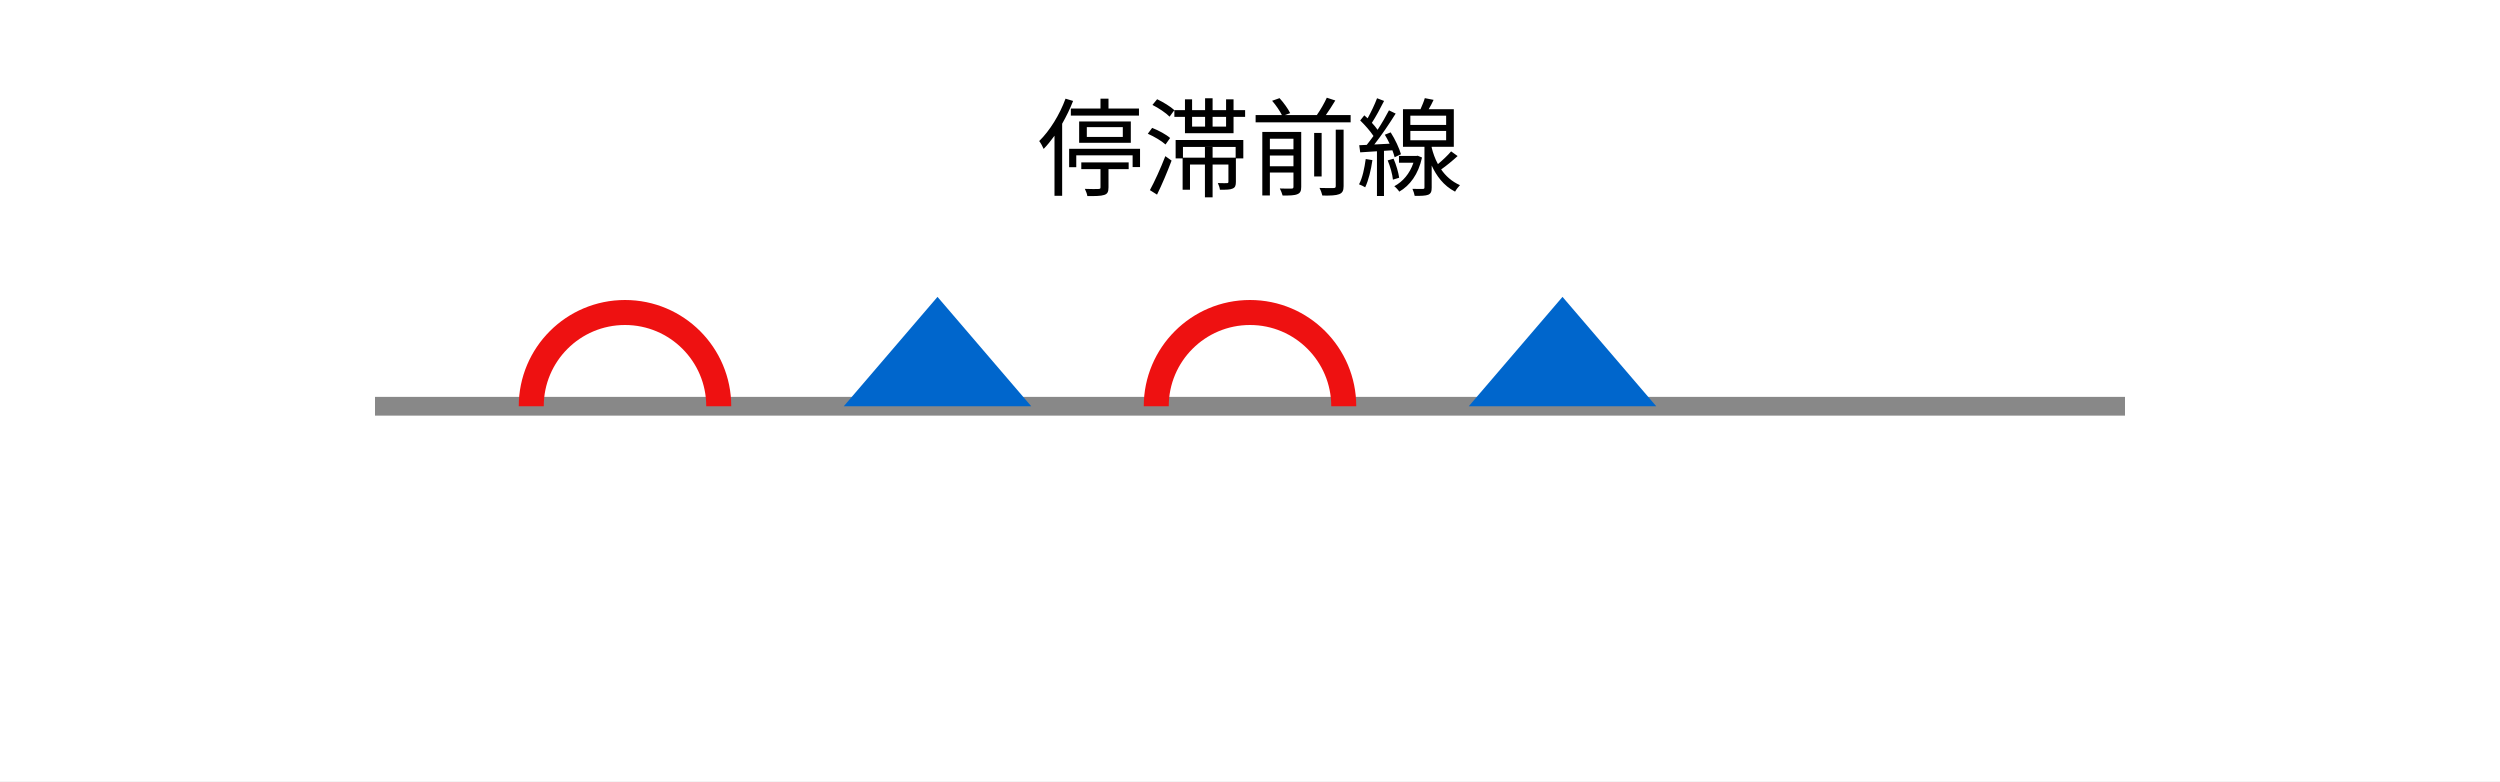
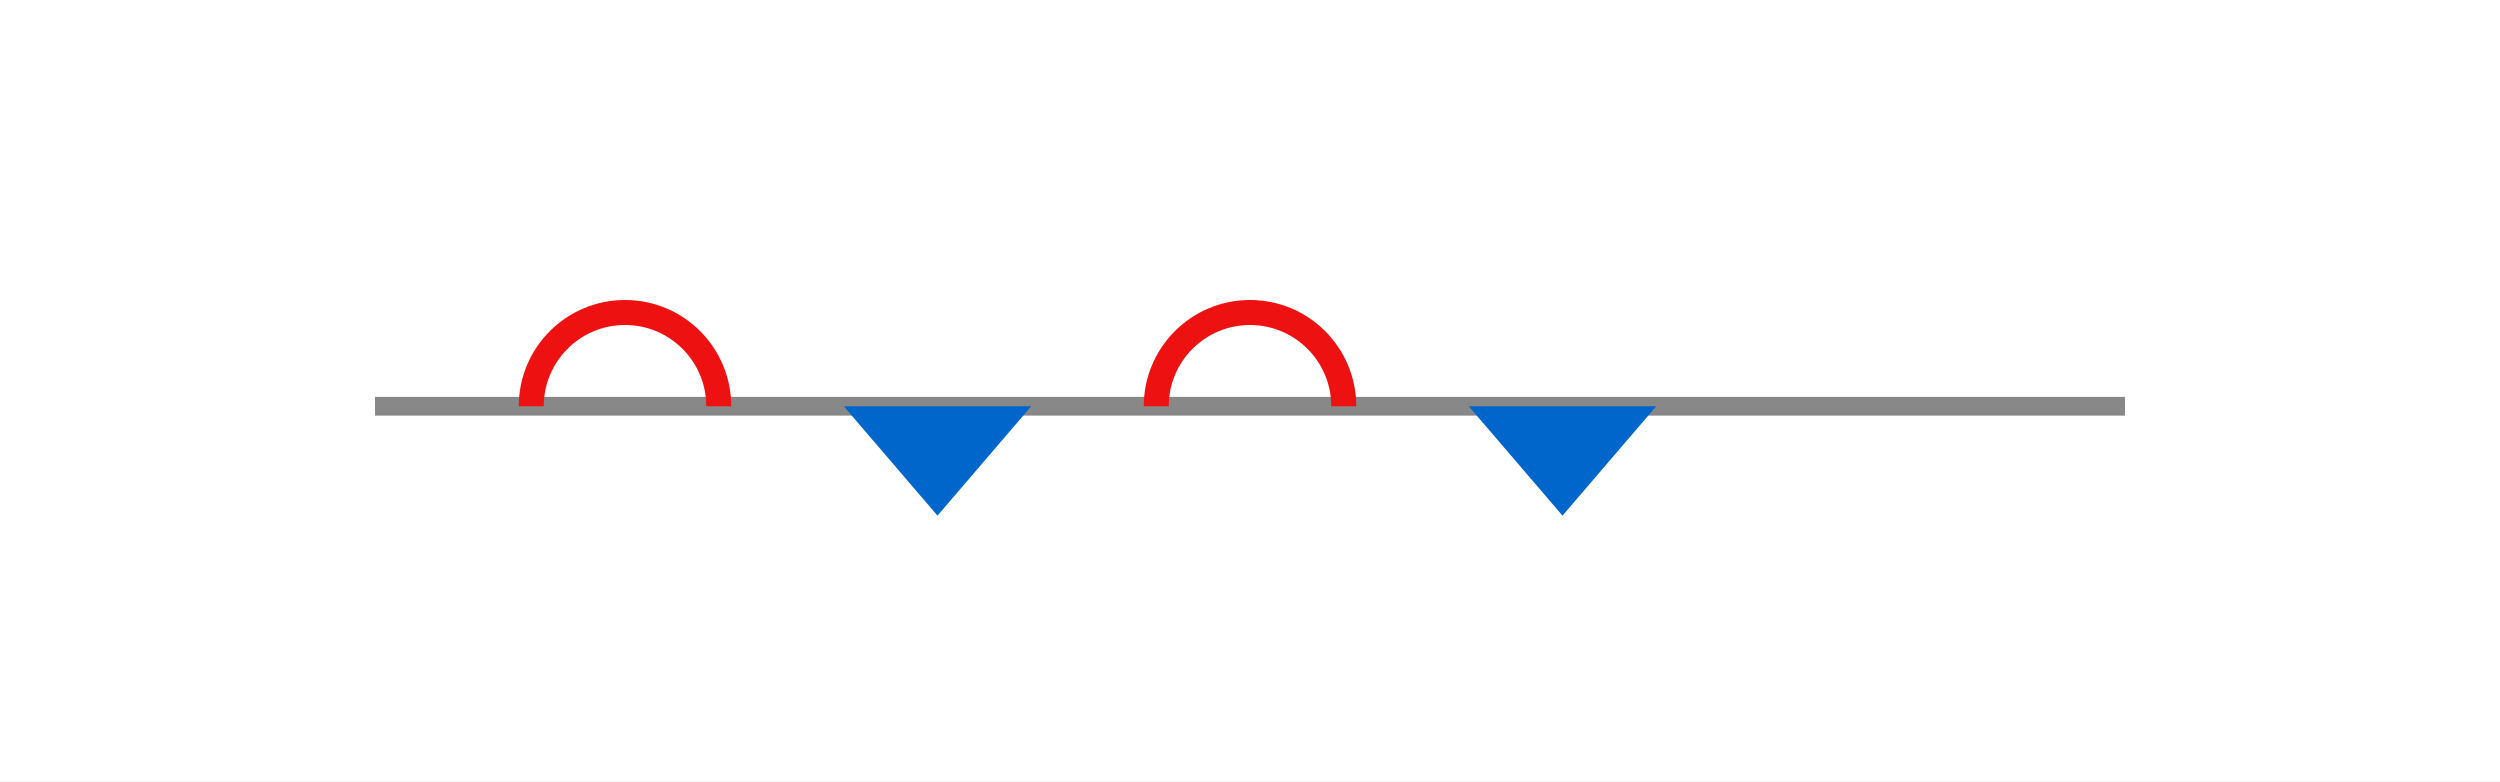
<svg xmlns="http://www.w3.org/2000/svg" width="800" height="250">
  <rect width="100%" height="100%" fill="#fff" />
  <line x1="120" y1="130" x2="680" y2="130" stroke="#888" stroke-width="6" />
  <path d="M170 130 A30 30 0 0 1 230 130" fill="none" stroke="#e11" stroke-width="8" />
-   <polygon points="270,130 300,95 330,130" fill="#06c" />
+   <polygon points="270,130 300,165 330,130" fill="#06c" />
  <path d="M370 130 A30 30 0 0 1 430 130" fill="none" stroke="#e11" stroke-width="8" />
-   <polygon points="470,130 500,95 530,130" fill="#06c" />
-   <text x="400" y="60" text-anchor="middle" font-size="34" font-family="sans-serif">停滞前線</text>
+   <polygon points="470,130 500,165 530,130" fill="#06c" />
</svg>
